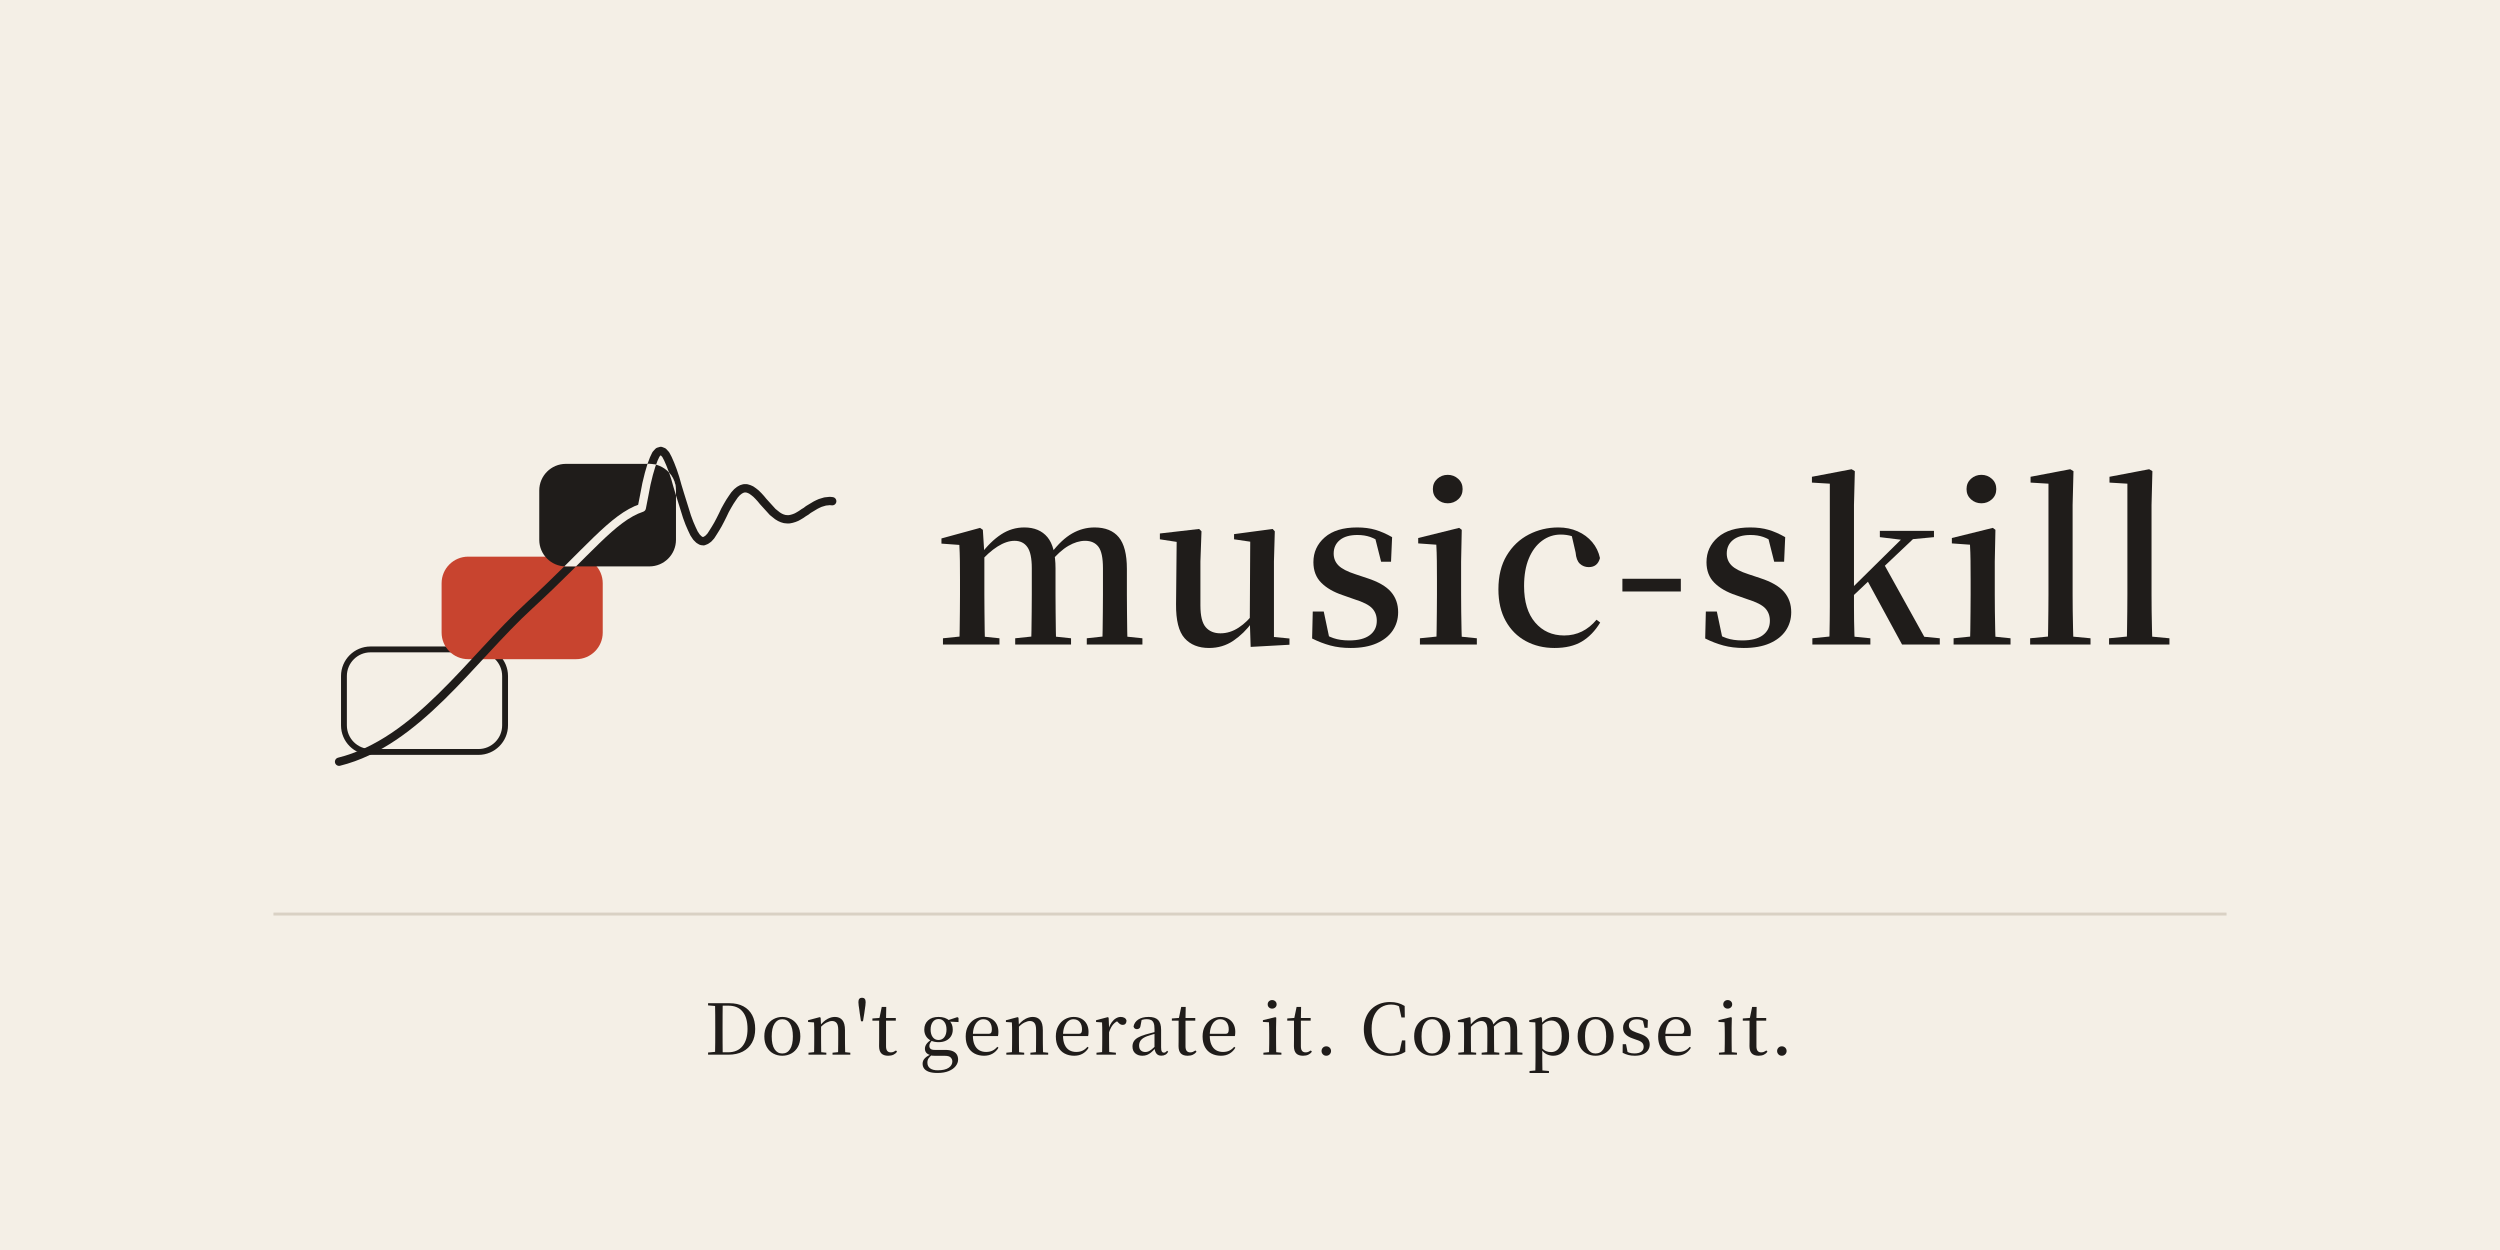
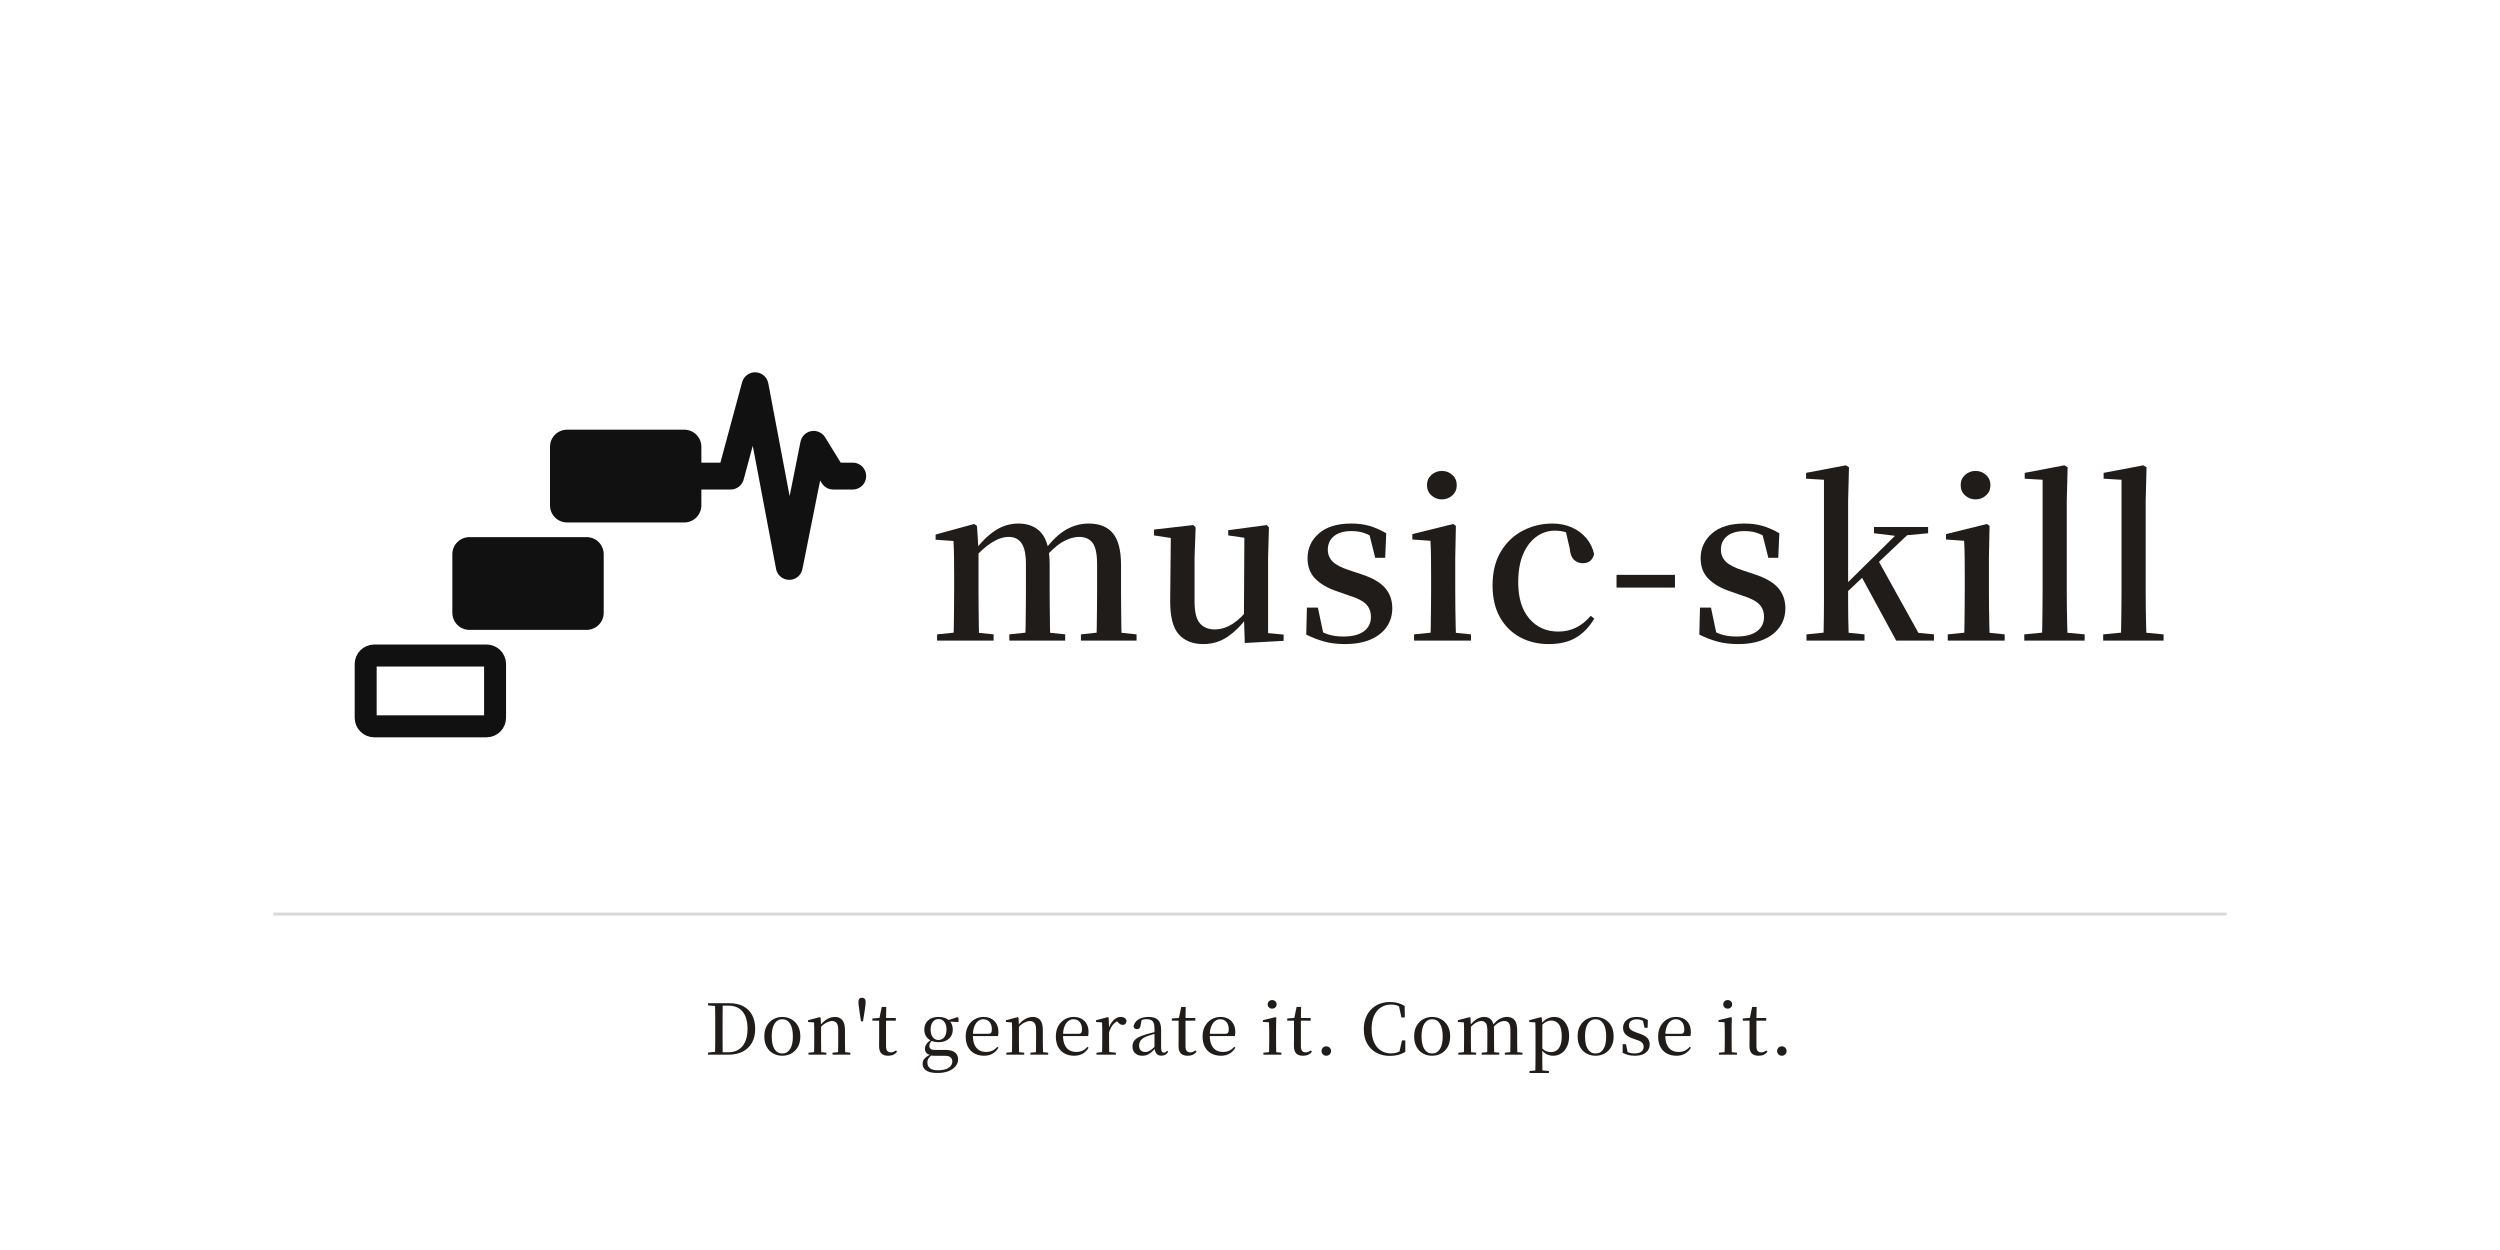
<svg xmlns="http://www.w3.org/2000/svg" width="1280" height="640" viewBox="0 0 1280 640">
-   <rect width="1280" height="640" fill="#f4efe6" />
-   <g transform="translate(163.6 150) scale(1.25)">
-     <g>
-       <defs>
-         <clipPath id="sCon">
-           <rect x="90" y="70" width="56" height="42" rx="10.9" />
-         </clipPath>
-         <clipPath id="sClight">
-           <rect x="10" y="146" width="66" height="42" rx="10.9" />
-           <rect x="50" y="108" width="66" height="42" rx="10.9" />
-         </clipPath>
-         <mask id="sCoff" maskUnits="userSpaceOnUse" x="0" y="0" width="220" height="220">
-           <rect width="220" height="220" fill="#fff" />
-           <rect x="90" y="70" width="56" height="42" rx="10.9" fill="#000" />
-         </mask>
-       </defs>
-       <rect x="10" y="146" width="66" height="42" rx="10.9" fill="#f4efe6" stroke="#1f1c1a" stroke-width="2.4" />
-       <rect x="50" y="108" width="66" height="42" rx="10.9" fill="#c8442f" />
-       <rect x="90" y="70" width="56" height="42" rx="10.9" fill="#1f1c1a" />
-       <path d="M8 192 C 40 184, 62 150, 86 128 S 120 92, 132 88 L 133.0 82.9 L 133.9 78.2 L 134.9 74.1 L 135.9 70.7 L 136.9 68.0 L 137.8 66.1 L 138.8 65.0 L 139.8 64.7 L 140.8 65.1 L 141.8 66.2 L 142.7 67.9 L 143.7 70.2 L 144.7 72.8 L 145.7 75.8 L 146.6 79.0 L 147.6 82.3 L 148.6 85.5 L 149.6 88.7 L 150.5 91.6 L 151.5 94.3 L 152.5 96.6 L 153.4 98.5 L 154.4 100.0 L 155.4 101.0 L 156.4 101.6 L 157.3 101.7 L 158.3 101.3 L 159.3 100.6 L 160.3 99.5 L 161.2 98.1 L 162.2 96.5 L 163.2 94.8 L 164.2 92.9 L 165.2 90.9 L 166.1 89.0 L 167.1 87.2 L 168.1 85.5 L 169.1 84.0 L 170.0 82.7 L 171.0 81.6 L 172.0 80.8 L 172.9 80.3 L 173.9 80.0 L 174.9 80.0 L 175.9 80.3 L 176.8 80.7 L 177.8 81.4 L 178.8 82.2 L 179.8 83.2 L 180.8 84.3 L 181.7 85.4 L 182.7 86.5 L 183.7 87.6 L 184.7 88.7 L 185.6 89.7 L 186.6 90.5 L 187.6 91.3 L 188.6 91.9 L 189.5 92.3 L 190.5 92.6 L 191.5 92.7 L 192.4 92.7 L 193.4 92.5 L 194.4 92.2 L 195.4 91.8 L 196.3 91.3 L 197.3 90.7 L 198.3 90.0 L 199.3 89.4 L 200.2 88.7 L 201.2 88.1 L 202.2 87.5 L 203.2 86.9 L 204.2 86.4 L 205.1 86.0 L 206.1 85.7 L 207.1 85.4 L 208.1 85.3 L 209.0 85.2 L 210.0 85.3" fill="none" stroke="#1f1c1a" stroke-width="3.4" stroke-linecap="round" stroke-linejoin="round" mask="url(#sCoff)" />
-       <path d="M8 192 C 40 184, 62 150, 86 128 S 120 92, 132 88 L 133.0 82.9 L 133.9 78.2 L 134.9 74.1 L 135.9 70.7 L 136.9 68.0 L 137.8 66.1 L 138.8 65.0 L 139.8 64.7 L 140.8 65.1 L 141.8 66.2 L 142.7 67.9 L 143.7 70.2 L 144.7 72.8 L 145.7 75.8 L 146.6 79.0 L 147.6 82.3 L 148.6 85.5 L 149.6 88.7 L 150.5 91.6 L 151.5 94.3 L 152.5 96.6 L 153.4 98.5 L 154.4 100.0 L 155.4 101.0 L 156.4 101.6 L 157.3 101.7 L 158.3 101.3 L 159.3 100.6 L 160.3 99.5 L 161.2 98.1 L 162.2 96.5 L 163.2 94.8 L 164.2 92.9 L 165.2 90.9 L 166.1 89.0 L 167.1 87.2 L 168.1 85.5 L 169.1 84.0 L 170.0 82.7 L 171.0 81.6 L 172.0 80.8 L 172.9 80.3 L 173.9 80.0 L 174.9 80.0 L 175.9 80.3 L 176.8 80.7 L 177.8 81.4 L 178.8 82.2 L 179.8 83.2 L 180.8 84.3 L 181.7 85.4 L 182.7 86.5 L 183.7 87.6 L 184.7 88.7 L 185.6 89.7 L 186.6 90.5 L 187.6 91.3 L 188.6 91.9 L 189.5 92.3 L 190.5 92.6 L 191.5 92.7 L 192.4 92.7 L 193.4 92.5 L 194.4 92.2 L 195.4 91.8 L 196.3 91.3 L 197.3 90.7 L 198.3 90.0 L 199.3 89.4 L 200.2 88.7 L 201.2 88.1 L 202.2 87.5 L 203.2 86.9 L 204.2 86.4 L 205.1 86.0 L 206.1 85.7 L 207.1 85.4 L 208.1 85.3 L 209.0 85.2 L 210.0 85.3" fill="none" stroke="#f4efe6" stroke-width="3.4" stroke-linecap="round" stroke-linejoin="round" clip-path="url(#sCon)" />
+   <rect width="1280" height="640" fill="#ffffff" />
+   <g transform="translate(166.6 150) scale(1.25)">
+     <g transform="translate(0 -6)">
+       <rect x="16.5" y="154.5" width="53" height="29" rx="3.5" fill="none" stroke="#111111" stroke-width="9" />
+       <rect x="52" y="106" width="62" height="38" rx="7" fill="#111111" />
+       <rect x="92" y="62" width="62" height="38" rx="7" fill="#111111" />
+       <path d="M150 81 L166 81 L176 44 L190 118 L200 68 L208 81 L216 81" fill="none" stroke="#111111" stroke-width="11" stroke-linecap="round" stroke-linejoin="round" />
    </g>
  </g>
-   <g transform="translate(478.6 330) scale(1.2)">
+   <g transform="translate(475.6 328) scale(1.2)">
    <g fill="#1f1c1a">
      <path d="M3.496 0.0V-2.668L13.34 -3.68H17.94L27.6 -2.668V0.0ZM10.488 0.0Q10.58 -2.3 10.626 -6.118Q10.672 -9.936 10.718 -14.076Q10.764 -18.216 10.764 -21.344V-27.784Q10.764 -32.384 10.718 -35.742Q10.672 -39.1 10.488 -42.504L2.852 -43.056V-45.264L19.32 -49.772L20.516 -48.944L21.16 -38.64V-38.364V-21.344Q21.16 -18.216 21.206 -14.076Q21.252 -9.936 21.298 -6.118Q21.344 -2.3 21.436 0.0ZM34.316 0.0V-2.668L43.884 -3.68H48.576L58.144 -2.668V0.0ZM41.124 0.0Q41.216 -2.3 41.262 -6.072Q41.308 -9.844 41.354 -13.984Q41.4 -18.124 41.4 -21.344V-32.568Q41.4 -38.916 39.514 -41.584Q37.628 -44.252 34.04 -44.252Q30.636 -44.252 26.772 -41.814Q22.908 -39.376 18.768 -34.592L18.124 -38.364H19.504Q23.736 -43.976 28.29 -46.966Q32.844 -49.956 38.18 -49.956Q44.62 -49.956 48.07 -45.816Q51.52 -41.676 51.52 -32.476V-21.344Q51.52 -18.124 51.566 -13.984Q51.612 -9.844 51.658 -6.072Q51.704 -2.3 51.796 0.0ZM64.86 0.0V-2.668L74.152 -3.68H78.936L88.596 -2.668V0.0ZM71.484 0.0Q71.576 -2.3 71.622 -6.072Q71.668 -9.844 71.714 -13.984Q71.76 -18.124 71.76 -21.344V-32.568Q71.76 -39.192 69.828 -41.722Q67.896 -44.252 64.124 -44.252Q60.72 -44.252 56.994 -42.09Q53.268 -39.928 49.128 -34.96L48.3 -39.1H49.772Q54.096 -44.804 58.604 -47.38Q63.112 -49.956 68.172 -49.956Q75.072 -49.956 78.522 -45.77Q81.972 -41.584 81.972 -32.292V-21.344Q81.972 -18.124 82.018 -13.984Q82.064 -9.844 82.11 -6.072Q82.156 -2.3 82.248 0.0Z" />
      <path d="M117.024 1.472Q110.308 1.472 106.582 -2.714Q102.856 -6.9 102.948 -17.204L103.224 -45.264L105.616 -43.424L96.048 -44.896V-47.38L112.792 -49.312L113.804 -48.3L113.344 -35.42V-16.652Q113.344 -10.028 115.598 -7.406Q117.852 -4.784 121.9 -4.784Q125.948 -4.784 129.674 -7.222Q133.4 -9.66 136.344 -13.708L139.012 -9.476H135.424Q131.928 -4.692 127.374 -1.61Q122.82 1.472 117.024 1.472ZM134.78 1.012 134.412 -10.212V-10.396L134.596 -43.884L127.696 -44.896V-47.104L144.164 -49.312L145.084 -48.3L144.716 -35.42V-3.22L151.34 -2.576V0.092Z" />
      <path d="M177.468 1.472Q172.684 1.472 168.774 0.414Q164.864 -0.644 161.0 -2.576L161.276 -14.076H165.968L168.544 -1.84L164.588 -2.208V-5.52Q167.348 -3.68 170.154 -2.714Q172.96 -1.748 176.824 -1.748Q182.62 -1.748 185.61 -4.002Q188.6 -6.256 188.6 -10.12Q188.6 -13.34 186.622 -15.456Q184.644 -17.572 179.032 -19.32L174.064 -21.068Q168.268 -23.0 164.91 -26.358Q161.552 -29.716 161.552 -35.144Q161.552 -41.492 166.382 -45.724Q171.212 -49.956 180.228 -49.956Q184.552 -49.956 188.002 -48.944Q191.452 -47.932 195.132 -45.816L194.672 -35.328H190.44L187.496 -47.012L190.9 -46.0V-43.148Q188.14 -45.08 185.748 -45.908Q183.356 -46.736 180.32 -46.736Q175.444 -46.736 172.822 -44.574Q170.2 -42.412 170.2 -38.824Q170.2 -35.788 172.27 -33.718Q174.34 -31.648 179.492 -29.992L184.46 -28.336Q191.544 -26.036 194.626 -22.494Q197.708 -18.952 197.708 -13.8Q197.708 -9.384 195.362 -5.934Q193.016 -2.484 188.508 -0.506Q184.0 1.472 177.468 1.472Z" />
      <path d="M207.0 0.0V-2.668L216.936 -3.68H221.444L231.288 -2.668V0.0ZM213.992 0.0Q214.084 -2.3 214.13 -6.118Q214.176 -9.936 214.222 -14.076Q214.268 -18.216 214.268 -21.344V-27.6Q214.268 -32.2 214.222 -35.742Q214.176 -39.284 213.992 -42.596L206.264 -43.148V-45.448L223.744 -49.772L224.848 -48.944L224.572 -35.42V-21.344Q224.572 -18.216 224.618 -14.076Q224.664 -9.936 224.756 -6.118Q224.848 -2.3 224.94 0.0ZM218.868 -60.26Q216.292 -60.26 214.406 -61.962Q212.52 -63.664 212.52 -66.332Q212.52 -69.0 214.406 -70.702Q216.292 -72.404 218.868 -72.404Q221.444 -72.404 223.33 -70.702Q225.216 -69.0 225.216 -66.332Q225.216 -63.664 223.33 -61.962Q221.444 -60.26 218.868 -60.26Z" />
      <path d="M264.408 1.472Q257.6 1.472 252.172 -1.472Q246.744 -4.416 243.616 -10.028Q240.488 -15.64 240.488 -23.552Q240.488 -32.108 244.03 -37.996Q247.572 -43.884 253.414 -46.92Q259.256 -49.956 266.064 -49.956Q270.572 -49.956 274.298 -48.3Q278.024 -46.644 280.508 -43.7Q282.992 -40.756 283.82 -36.892Q282.808 -33.028 279.036 -33.028Q276.828 -33.028 275.264 -34.454Q273.7 -35.88 273.424 -39.284L271.492 -47.656L277.012 -43.792Q274.344 -45.448 271.998 -46.184Q269.652 -46.92 267.076 -46.92Q262.66 -46.92 259.072 -44.252Q255.484 -41.584 253.46 -36.708Q251.436 -31.832 251.436 -24.932Q251.436 -14.904 256.174 -9.384Q260.912 -3.864 268.548 -3.864Q272.688 -3.864 276.138 -5.566Q279.588 -7.268 282.348 -10.58L283.912 -9.384Q280.692 -4.048 276.092 -1.288Q271.492 1.472 264.408 1.472Z" />
      <path d="M293.388 -22.632V-28.06H318.32V-22.632Z" />
      <path d="M345.184 1.472Q340.4 1.472 336.49 0.414Q332.58 -0.644 328.716 -2.576L328.992 -14.076H333.684L336.26 -1.84L332.304 -2.208V-5.52Q335.064 -3.68 337.87 -2.714Q340.676 -1.748 344.54 -1.748Q350.336 -1.748 353.326 -4.002Q356.316 -6.256 356.316 -10.12Q356.316 -13.34 354.338 -15.456Q352.36 -17.572 346.748 -19.32L341.78 -21.068Q335.984 -23.0 332.626 -26.358Q329.268 -29.716 329.268 -35.144Q329.268 -41.492 334.098 -45.724Q338.928 -49.956 347.944 -49.956Q352.268 -49.956 355.718 -48.944Q359.168 -47.932 362.848 -45.816L362.388 -35.328H358.156L355.212 -47.012L358.616 -46.0V-43.148Q355.856 -45.08 353.464 -45.908Q351.072 -46.736 348.036 -46.736Q343.16 -46.736 340.538 -44.574Q337.916 -42.412 337.916 -38.824Q337.916 -35.788 339.986 -33.718Q342.056 -31.648 347.208 -29.992L352.176 -28.336Q359.26 -26.036 362.342 -22.494Q365.424 -18.952 365.424 -13.8Q365.424 -9.384 363.078 -5.934Q360.732 -2.484 356.224 -0.506Q351.716 1.472 345.184 1.472Z" />
      <path d="M374.44 0.0V-2.668L384.376 -3.68H388.976L399.188 -2.668V0.0ZM381.616 0.0Q381.708 -1.748 381.754 -4.37Q381.8 -6.992 381.846 -10.074Q381.892 -13.156 381.892 -16.1Q381.892 -19.044 381.892 -21.344V-68.632L374.256 -69.092V-71.576L391.184 -74.796L392.564 -73.968L392.196 -59.524V-21.804Q392.196 -19.32 392.196 -16.284Q392.196 -13.248 392.242 -10.12Q392.288 -6.992 392.38 -4.37Q392.472 -1.748 392.564 0.0ZM386.952 -16.192V-20.24H387.412L401.672 -34.316L416.024 -48.484H421.084ZM412.712 0.0 397.716 -27.6 404.984 -34.316 422.188 -3.312 428.812 -2.668V0.0ZM403.236 -45.816V-48.484H426.328V-45.816L415.656 -44.804L413.816 -44.528Z" />
      <path d="M434.7 0.0V-2.668L444.636 -3.68H449.144L458.988 -2.668V0.0ZM441.692 0.0Q441.784 -2.3 441.83 -6.118Q441.876 -9.936 441.922 -14.076Q441.968 -18.216 441.968 -21.344V-27.6Q441.968 -32.2 441.922 -35.742Q441.876 -39.284 441.692 -42.596L433.964 -43.148V-45.448L451.444 -49.772L452.548 -48.944L452.272 -35.42V-21.344Q452.272 -18.216 452.318 -14.076Q452.364 -9.936 452.456 -6.118Q452.548 -2.3 452.64 0.0ZM446.568 -60.26Q443.992 -60.26 442.106 -61.962Q440.22 -63.664 440.22 -66.332Q440.22 -69.0 442.106 -70.702Q443.992 -72.404 446.568 -72.404Q449.144 -72.404 451.03 -70.702Q452.916 -69.0 452.916 -66.332Q452.916 -63.664 451.03 -61.962Q449.144 -60.26 446.568 -60.26Z" />
      <path d="M467.36 0.0V-2.668L477.848 -3.68H482.356L493.12 -2.668V0.0ZM474.904 0.0Q474.996 -3.128 475.042 -6.762Q475.088 -10.396 475.134 -14.214Q475.18 -18.032 475.18 -21.344V-68.632L467.544 -69.092V-71.576L484.472 -74.796L485.852 -73.968L485.484 -59.524V-21.344Q485.484 -18.032 485.53 -14.214Q485.576 -10.396 485.668 -6.762Q485.76 -3.128 485.852 0.0Z" />
      <path d="M501.032 0.0V-2.668L511.52 -3.68H516.028L526.792 -2.668V0.0ZM508.576 0.0Q508.668 -3.128 508.714 -6.762Q508.76 -10.396 508.806 -14.214Q508.852 -18.032 508.852 -21.344V-68.632L501.216 -69.092V-71.576L518.144 -74.796L519.524 -73.968L519.156 -59.524V-21.344Q519.156 -18.032 519.202 -14.214Q519.248 -10.396 519.34 -6.762Q519.432 -3.128 519.524 0.0Z" />
    </g>
  </g>
-   <line x1="140" y1="468" x2="1140" y2="468" stroke="#d9d1c4" stroke-width="1.5" />
+   <line x1="140" y1="468" x2="1140" y2="468" stroke="#d9d9d9" stroke-width="1.5" />
  <g transform="translate(360.7 540)">
    <g fill="#1f1c1a">
      <path d="M1.836 0.0V-1.116L6.948 -1.584H7.38V0.0ZM5.4 0.0Q5.472 -3.024 5.49 -6.156Q5.508 -9.288 5.508 -12.888V-13.932Q5.508 -17.136 5.49 -20.214Q5.472 -23.292 5.4 -26.352H9.324Q9.288 -23.328 9.27 -20.232Q9.252 -17.136 9.252 -13.932V-12.888Q9.252 -9.324 9.27 -6.192Q9.288 -3.06 9.324 0.0ZM7.38 0.0V-1.224H11.988Q16.92 -1.224 19.476 -4.41Q22.032 -7.596 22.032 -13.176Q22.032 -19.008 19.512 -22.05Q16.992 -25.092 12.312 -25.092H7.38V-26.352H12.78Q16.92 -26.352 19.872 -24.786Q22.824 -23.22 24.39 -20.286Q25.956 -17.352 25.956 -13.176Q25.956 -9.108 24.318 -6.156Q22.68 -3.204 19.602 -1.602Q16.524 0.0 12.24 0.0ZM1.836 -25.236V-26.352H7.38V-24.804H6.948Z" />
      <path d="M39.816 0.54Q37.296 0.54 35.208 -0.594Q33.12 -1.728 31.878 -3.96Q30.636 -6.192 30.636 -9.396Q30.636 -12.636 31.932 -14.85Q33.228 -17.064 35.334 -18.198Q37.44 -19.332 39.816 -19.332Q42.264 -19.332 44.37 -18.198Q46.476 -17.064 47.772 -14.85Q49.068 -12.636 49.068 -9.396Q49.068 -6.192 47.79 -3.96Q46.512 -1.728 44.424 -0.594Q42.336 0.54 39.816 0.54ZM39.816 -0.612Q42.372 -0.612 43.812 -2.844Q45.252 -5.076 45.252 -9.36Q45.252 -13.644 43.812 -15.894Q42.372 -18.144 39.816 -18.144Q37.296 -18.144 35.856 -15.894Q34.416 -13.644 34.416 -9.36Q34.416 -5.076 35.856 -2.844Q37.296 -0.612 39.816 -0.612Z" />
      <path d="M53.244 0.0V-1.008L57.132 -1.404H58.608L62.388 -1.008V0.0ZM56.088 0.0Q56.124 -0.9 56.142 -2.376Q56.16 -3.852 56.178 -5.472Q56.196 -7.092 56.196 -8.28V-10.62Q56.196 -12.456 56.178 -13.842Q56.16 -15.228 56.088 -16.524L53.028 -16.74V-17.64L59.004 -19.224L59.472 -18.936L59.688 -14.76V-14.724V-8.28Q59.688 -7.092 59.706 -5.472Q59.724 -3.852 59.742 -2.376Q59.76 -0.9 59.796 0.0ZM65.556 0.0V-1.008L69.372 -1.404H70.884L74.664 -1.008V0.0ZM68.364 0.0Q68.4 -0.9 68.418 -2.358Q68.436 -3.816 68.454 -5.436Q68.472 -7.056 68.472 -8.28V-12.672Q68.472 -15.192 67.644 -16.218Q66.816 -17.244 65.304 -17.244Q64.116 -17.244 62.46 -16.434Q60.804 -15.624 58.932 -13.536L58.68 -14.832H59.076Q61.056 -17.28 62.964 -18.306Q64.872 -19.332 66.78 -19.332Q69.192 -19.332 70.56 -17.73Q71.928 -16.128 71.928 -12.528V-8.28Q71.928 -7.056 71.946 -5.436Q71.964 -3.816 72.0 -2.358Q72.036 -0.9 72.072 0.0Z" />
      <path d="M80.64 -29.16Q81.54 -29.16 82.026 -28.62Q82.512 -28.08 82.512 -26.928Q82.512 -26.208 82.386 -25.218Q82.26 -24.228 82.098 -23.184Q81.936 -22.14 81.828 -21.24L81.144 -17.1H80.136L79.488 -21.24Q79.416 -22.14 79.236 -23.184Q79.056 -24.228 78.93 -25.236Q78.804 -26.244 78.804 -26.928Q78.804 -28.08 79.29 -28.62Q79.776 -29.16 80.64 -29.16Z" />
      <path d="M91.188 -17.424V-18.792H97.956V-17.424ZM94.032 0.54Q91.692 0.54 90.54 -0.666Q89.388 -1.872 89.388 -4.392Q89.388 -5.292 89.406 -6.012Q89.424 -6.732 89.424 -7.74V-17.424H85.968V-18.54L90.18 -18.864L89.496 -18.36L90.756 -24.444H93.06L92.952 -18.216V-17.82V-4.284Q92.952 -2.664 93.582 -1.926Q94.212 -1.188 95.364 -1.188Q96.156 -1.188 96.75 -1.44Q97.344 -1.692 98.064 -2.16L98.604 -1.512Q97.848 -0.504 96.732 0.018Q95.616 0.54 94.032 0.54Z" />
      <path d="M119.304 9.36Q116.496 9.36 114.822 8.73Q113.148 8.1 112.41 7.038Q111.672 5.976 111.672 4.608Q111.672 2.988 112.878 1.764Q114.084 0.54 116.46 -0.36L116.64 -0.072Q115.344 0.972 114.732 1.854Q114.12 2.736 114.12 4.032Q114.12 5.976 115.506 6.984Q116.892 7.992 119.412 7.992Q123.12 7.992 125.01 6.714Q126.9 5.436 126.9 3.456Q126.9 2.34 126.072 1.458Q125.244 0.576 123.048 0.576H118.728Q117.72 0.576 117.018 0.54Q116.316 0.504 115.704 0.288V0.216Q112.86 -0.54 112.86 -3.06Q112.86 -4.248 113.58 -5.346Q114.3 -6.444 116.028 -7.704V-8.028L116.82 -7.632Q115.956 -6.696 115.542 -6.012Q115.128 -5.328 115.128 -4.464Q115.128 -3.528 115.758 -2.988Q116.388 -2.448 117.864 -2.448H123.156Q125.496 -2.448 126.972 -1.854Q128.448 -1.26 129.15 -0.144Q129.852 0.972 129.852 2.484Q129.852 4.212 128.646 5.796Q127.44 7.38 125.082 8.37Q122.724 9.36 119.304 9.36ZM119.844 -6.408Q117.54 -6.408 115.902 -7.236Q114.264 -8.064 113.4 -9.504Q112.536 -10.944 112.536 -12.852Q112.536 -15.768 114.462 -17.55Q116.388 -19.332 119.844 -19.332Q121.644 -19.332 123.03 -18.846Q124.416 -18.36 125.316 -17.424L125.424 -17.316Q127.116 -15.696 127.116 -12.852Q127.116 -10.944 126.252 -9.504Q125.388 -8.064 123.75 -7.236Q122.112 -6.408 119.844 -6.408ZM119.808 -7.524Q121.716 -7.524 122.814 -8.982Q123.912 -10.44 123.912 -12.888Q123.912 -15.336 122.796 -16.794Q121.68 -18.252 119.88 -18.252Q117.972 -18.252 116.874 -16.776Q115.776 -15.3 115.776 -12.852Q115.776 -10.44 116.856 -8.982Q117.936 -7.524 119.808 -7.524ZM124.2 -16.992V-17.568H124.416L129.456 -19.224L130.068 -18.828V-16.704Z" />
      <path d="M143.136 0.54Q140.4 0.54 138.276 -0.576Q136.152 -1.692 134.946 -3.906Q133.74 -6.12 133.74 -9.36Q133.74 -12.456 135.0 -14.688Q136.26 -16.92 138.348 -18.126Q140.436 -19.332 142.848 -19.332Q145.296 -19.332 147.006 -18.324Q148.716 -17.316 149.598 -15.606Q150.48 -13.896 150.48 -11.7Q150.48 -10.404 150.264 -9.54H135.324V-10.692H145.404Q146.412 -10.692 146.772 -11.232Q147.132 -11.772 147.132 -12.96Q147.132 -15.3 145.98 -16.722Q144.828 -18.144 142.74 -18.144Q141.264 -18.144 140.058 -17.19Q138.852 -16.236 138.132 -14.382Q137.412 -12.528 137.412 -9.828Q137.412 -6.912 138.294 -5.022Q139.176 -3.132 140.688 -2.268Q142.2 -1.404 144.18 -1.404Q146.088 -1.404 147.474 -2.088Q148.86 -2.772 149.904 -4.032L150.516 -3.564Q149.364 -1.62 147.51 -0.54Q145.656 0.54 143.136 0.54Z" />
      <path d="M154.548 0.0V-1.008L158.436 -1.404H159.912L163.692 -1.008V0.0ZM157.392 0.0Q157.428 -0.9 157.446 -2.376Q157.464 -3.852 157.482 -5.472Q157.5 -7.092 157.5 -8.28V-10.62Q157.5 -12.456 157.482 -13.842Q157.464 -15.228 157.392 -16.524L154.332 -16.74V-17.64L160.308 -19.224L160.776 -18.936L160.992 -14.76V-14.724V-8.28Q160.992 -7.092 161.01 -5.472Q161.028 -3.852 161.046 -2.376Q161.064 -0.9 161.1 0.0ZM166.86 0.0V-1.008L170.676 -1.404H172.188L175.968 -1.008V0.0ZM169.668 0.0Q169.704 -0.9 169.722 -2.358Q169.74 -3.816 169.758 -5.436Q169.776 -7.056 169.776 -8.28V-12.672Q169.776 -15.192 168.948 -16.218Q168.12 -17.244 166.608 -17.244Q165.42 -17.244 163.764 -16.434Q162.108 -15.624 160.236 -13.536L159.984 -14.832H160.38Q162.36 -17.28 164.268 -18.306Q166.176 -19.332 168.084 -19.332Q170.496 -19.332 171.864 -17.73Q173.232 -16.128 173.232 -12.528V-8.28Q173.232 -7.056 173.25 -5.436Q173.268 -3.816 173.304 -2.358Q173.34 -0.9 173.376 0.0Z" />
      <path d="M189.288 0.54Q186.552 0.54 184.428 -0.576Q182.304 -1.692 181.098 -3.906Q179.892 -6.12 179.892 -9.36Q179.892 -12.456 181.152 -14.688Q182.412 -16.92 184.5 -18.126Q186.588 -19.332 189.0 -19.332Q191.448 -19.332 193.158 -18.324Q194.868 -17.316 195.75 -15.606Q196.632 -13.896 196.632 -11.7Q196.632 -10.404 196.416 -9.54H181.476V-10.692H191.556Q192.564 -10.692 192.924 -11.232Q193.284 -11.772 193.284 -12.96Q193.284 -15.3 192.132 -16.722Q190.98 -18.144 188.892 -18.144Q187.416 -18.144 186.21 -17.19Q185.004 -16.236 184.284 -14.382Q183.564 -12.528 183.564 -9.828Q183.564 -6.912 184.446 -5.022Q185.328 -3.132 186.84 -2.268Q188.352 -1.404 190.332 -1.404Q192.24 -1.404 193.626 -2.088Q195.012 -2.772 196.056 -4.032L196.668 -3.564Q195.516 -1.62 193.662 -0.54Q191.808 0.54 189.288 0.54Z" />
      <path d="M200.7 0.0V-1.008L204.624 -1.44H206.604L210.636 -1.008V0.0ZM203.544 0.0Q203.58 -0.9 203.598 -2.376Q203.616 -3.852 203.634 -5.472Q203.652 -7.092 203.652 -8.28V-10.62Q203.652 -12.492 203.634 -13.86Q203.616 -15.228 203.544 -16.524L200.484 -16.74V-17.64L206.46 -19.224L206.928 -18.936L207.144 -13.86V-13.824V-8.28Q207.144 -7.092 207.162 -5.472Q207.18 -3.852 207.198 -2.376Q207.216 -0.9 207.252 0.0ZM207.144 -11.484 206.244 -13.464H206.964Q207.54 -15.264 208.494 -16.578Q209.448 -17.892 210.654 -18.612Q211.86 -19.332 213.12 -19.332Q214.2 -19.332 215.01 -18.882Q215.82 -18.432 216.072 -17.46Q216.072 -16.488 215.586 -15.876Q215.1 -15.264 214.056 -15.264Q213.336 -15.264 212.76 -15.66Q212.184 -16.056 211.536 -16.776L210.708 -17.604L212.256 -17.532Q210.492 -16.92 209.25 -15.498Q208.008 -14.076 207.144 -11.484Z" />
      <path d="M224.172 0.54Q222.012 0.54 220.572 -0.684Q219.132 -1.908 219.132 -4.176Q219.132 -5.616 219.762 -6.732Q220.392 -7.848 221.868 -8.73Q223.344 -9.612 225.828 -10.332Q227.304 -10.764 228.996 -11.196Q230.688 -11.628 232.128 -11.988V-11.088Q230.688 -10.728 229.23 -10.314Q227.772 -9.9 226.62 -9.468Q224.424 -8.64 223.47 -7.47Q222.516 -6.3 222.516 -4.68Q222.516 -3.024 223.398 -2.196Q224.28 -1.368 225.72 -1.368Q226.476 -1.368 227.232 -1.656Q227.988 -1.944 228.96 -2.718Q229.932 -3.492 231.264 -4.86L231.624 -3.096H230.652Q229.572 -1.908 228.6 -1.098Q227.628 -0.288 226.584 0.126Q225.54 0.54 224.172 0.54ZM233.892 0.504Q232.236 0.504 231.39 -0.576Q230.544 -1.656 230.4 -3.528V-3.636V-13.14Q230.4 -15.156 229.968 -16.236Q229.536 -17.316 228.654 -17.748Q227.772 -18.18 226.368 -18.18Q225.36 -18.18 224.334 -17.91Q223.308 -17.64 222.084 -16.992L223.848 -17.964L223.308 -15.12Q223.2 -14.004 222.678 -13.536Q222.156 -13.068 221.436 -13.068Q219.996 -13.068 219.672 -14.472Q220.14 -16.74 222.138 -18.036Q224.136 -19.332 227.412 -19.332Q230.688 -19.332 232.236 -17.784Q233.784 -16.236 233.784 -12.78V-3.744Q233.784 -2.196 234.162 -1.62Q234.54 -1.044 235.224 -1.044Q235.656 -1.044 236.016 -1.26Q236.376 -1.476 236.844 -2.016L237.42 -1.512Q236.844 -0.468 235.962 0.018Q235.08 0.504 233.892 0.504Z" />
      <path d="M244.512 -17.424V-18.792H251.28V-17.424ZM247.356 0.54Q245.016 0.54 243.864 -0.666Q242.712 -1.872 242.712 -4.392Q242.712 -5.292 242.73 -6.012Q242.748 -6.732 242.748 -7.74V-17.424H239.292V-18.54L243.504 -18.864L242.82 -18.36L244.08 -24.444H246.384L246.276 -18.216V-17.82V-4.284Q246.276 -2.664 246.906 -1.926Q247.536 -1.188 248.688 -1.188Q249.48 -1.188 250.074 -1.44Q250.668 -1.692 251.388 -2.16L251.928 -1.512Q251.172 -0.504 250.056 0.018Q248.94 0.54 247.356 0.54Z" />
      <path d="M264.42 0.54Q261.684 0.54 259.56 -0.576Q257.436 -1.692 256.23 -3.906Q255.024 -6.12 255.024 -9.36Q255.024 -12.456 256.284 -14.688Q257.544 -16.92 259.632 -18.126Q261.72 -19.332 264.132 -19.332Q266.58 -19.332 268.29 -18.324Q270.0 -17.316 270.882 -15.606Q271.764 -13.896 271.764 -11.7Q271.764 -10.404 271.548 -9.54H256.608V-10.692H266.688Q267.696 -10.692 268.056 -11.232Q268.416 -11.772 268.416 -12.96Q268.416 -15.3 267.264 -16.722Q266.112 -18.144 264.024 -18.144Q262.548 -18.144 261.342 -17.19Q260.136 -16.236 259.416 -14.382Q258.696 -12.528 258.696 -9.828Q258.696 -6.912 259.578 -5.022Q260.46 -3.132 261.972 -2.268Q263.484 -1.404 265.464 -1.404Q267.372 -1.404 268.758 -2.088Q270.144 -2.772 271.188 -4.032L271.8 -3.564Q270.648 -1.62 268.794 -0.54Q266.94 0.54 264.42 0.54Z" />
      <path d="M286.164 0.0V-1.008L290.088 -1.404H291.528L295.38 -1.008V0.0ZM289.008 0.0Q289.044 -0.9 289.08 -2.376Q289.116 -3.852 289.134 -5.472Q289.152 -7.092 289.152 -8.28V-10.584Q289.152 -12.42 289.116 -13.842Q289.08 -15.264 289.008 -16.596L285.912 -16.776V-17.676L292.284 -19.224L292.752 -18.936L292.644 -13.752V-8.28Q292.644 -7.092 292.662 -5.472Q292.68 -3.852 292.698 -2.376Q292.716 -0.9 292.752 0.0ZM290.628 -23.58Q289.692 -23.58 289.026 -24.192Q288.36 -24.804 288.36 -25.776Q288.36 -26.748 289.026 -27.36Q289.692 -27.972 290.628 -27.972Q291.564 -27.972 292.248 -27.36Q292.932 -26.748 292.932 -25.776Q292.932 -24.804 292.248 -24.192Q291.564 -23.58 290.628 -23.58Z" />
      <path d="M303.588 -17.424V-18.792H310.356V-17.424ZM306.432 0.54Q304.092 0.54 302.94 -0.666Q301.788 -1.872 301.788 -4.392Q301.788 -5.292 301.806 -6.012Q301.824 -6.732 301.824 -7.74V-17.424H298.368V-18.54L302.58 -18.864L301.896 -18.36L303.156 -24.444H305.46L305.352 -18.216V-17.82V-4.284Q305.352 -2.664 305.982 -1.926Q306.612 -1.188 307.764 -1.188Q308.556 -1.188 309.15 -1.44Q309.744 -1.692 310.464 -2.16L311.004 -1.512Q310.248 -0.504 309.132 0.018Q308.016 0.54 306.432 0.54Z" />
      <path d="M318.348 0.54Q317.304 0.54 316.62 -0.18Q315.936 -0.9 315.936 -1.872Q315.936 -2.88 316.62 -3.582Q317.304 -4.284 318.348 -4.284Q319.392 -4.284 320.094 -3.582Q320.796 -2.88 320.796 -1.872Q320.796 -0.9 320.094 -0.18Q319.392 0.54 318.348 0.54Z" />
      <path d="M350.964 0.612Q348.012 0.612 345.582 -0.306Q343.152 -1.224 341.334 -2.988Q339.516 -4.752 338.544 -7.29Q337.572 -9.828 337.572 -13.068Q337.572 -16.308 338.58 -18.882Q339.588 -21.456 341.406 -23.274Q343.224 -25.092 345.672 -26.028Q348.12 -26.964 350.964 -26.964Q353.232 -26.964 354.996 -26.478Q356.76 -25.992 358.488 -24.948L358.56 -19.044H356.832L355.428 -25.56L357.48 -24.876V-23.616Q356.004 -24.732 354.618 -25.2Q353.232 -25.668 351.54 -25.668Q348.66 -25.668 346.392 -24.246Q344.124 -22.824 342.846 -20.034Q341.568 -17.244 341.568 -13.14Q341.568 -9.072 342.846 -6.282Q344.124 -3.492 346.356 -2.07Q348.588 -0.648 351.432 -0.648Q353.124 -0.648 354.636 -1.134Q356.148 -1.62 357.66 -2.736V-1.512L355.68 -0.9L357.12 -7.308H358.812V-1.44Q357.012 -0.36 355.122 0.126Q353.232 0.612 350.964 0.612Z" />
      <path d="M372.528 0.54Q370.008 0.54 367.92 -0.594Q365.832 -1.728 364.59 -3.96Q363.348 -6.192 363.348 -9.396Q363.348 -12.636 364.644 -14.85Q365.94 -17.064 368.046 -18.198Q370.152 -19.332 372.528 -19.332Q374.976 -19.332 377.082 -18.198Q379.188 -17.064 380.484 -14.85Q381.78 -12.636 381.78 -9.396Q381.78 -6.192 380.502 -3.96Q379.224 -1.728 377.136 -0.594Q375.048 0.54 372.528 0.54ZM372.528 -0.612Q375.084 -0.612 376.524 -2.844Q377.964 -5.076 377.964 -9.36Q377.964 -13.644 376.524 -15.894Q375.084 -18.144 372.528 -18.144Q370.008 -18.144 368.568 -15.894Q367.128 -13.644 367.128 -9.36Q367.128 -5.076 368.568 -2.844Q370.008 -0.612 372.528 -0.612Z" />
      <path d="M385.956 0.0V-1.008L389.844 -1.404H391.32L395.1 -1.008V0.0ZM388.8 0.0Q388.836 -0.9 388.854 -2.376Q388.872 -3.852 388.89 -5.472Q388.908 -7.092 388.908 -8.28V-10.656Q388.908 -12.492 388.89 -13.86Q388.872 -15.228 388.8 -16.56L385.74 -16.74V-17.64L391.716 -19.224L392.184 -18.936L392.4 -14.868V-14.76V-8.28Q392.4 -7.092 392.418 -5.472Q392.436 -3.852 392.454 -2.376Q392.472 -0.9 392.508 0.0ZM397.908 0.0V-1.008L401.688 -1.404H403.236L406.944 -1.008V0.0ZM400.716 0.0Q400.752 -0.9 400.77 -2.358Q400.788 -3.816 400.806 -5.436Q400.824 -7.056 400.824 -8.28V-12.528Q400.824 -15.12 400.014 -16.182Q399.204 -17.244 397.8 -17.244Q396.468 -17.244 394.92 -16.344Q393.372 -15.444 391.644 -13.428L391.356 -14.832H391.824Q393.516 -17.028 395.334 -18.18Q397.152 -19.332 399.168 -19.332Q401.58 -19.332 402.912 -17.73Q404.244 -16.128 404.244 -12.528V-8.28Q404.244 -7.056 404.262 -5.436Q404.28 -3.816 404.298 -2.358Q404.316 -0.9 404.352 0.0ZM409.752 0.0V-1.008L413.496 -1.404H415.044L418.788 -1.008V0.0ZM412.524 0.0Q412.56 -0.9 412.578 -2.358Q412.596 -3.816 412.614 -5.436Q412.632 -7.056 412.632 -8.28V-12.528Q412.632 -15.192 411.822 -16.218Q411.012 -17.244 409.5 -17.244Q408.168 -17.244 406.674 -16.434Q405.18 -15.624 403.452 -13.608L403.092 -15.084H403.596Q405.288 -17.28 407.088 -18.306Q408.888 -19.332 410.832 -19.332Q413.424 -19.332 414.756 -17.73Q416.088 -16.128 416.088 -12.492V-8.28Q416.088 -7.056 416.106 -5.436Q416.124 -3.816 416.142 -2.358Q416.16 -0.9 416.196 0.0Z" />
      <path d="M422.424 9.36V8.352L426.42 7.992H428.22L432.36 8.352V9.36ZM425.376 9.36Q425.412 8.028 425.43 6.552Q425.448 5.076 425.466 3.582Q425.484 2.088 425.484 0.828V-10.548Q425.484 -12.384 425.466 -13.806Q425.448 -15.228 425.376 -16.524L422.28 -16.74V-17.64L428.22 -19.224L428.688 -18.936L428.94 -15.948L428.976 -15.732V-2.808L428.94 -2.412V0.828Q428.94 2.052 428.958 3.546Q428.976 5.04 428.994 6.534Q429.012 8.028 429.048 9.36ZM434.52 0.54Q432.864 0.54 431.262 -0.198Q429.66 -0.936 428.328 -2.844H427.86L428.4 -3.708Q429.66 -2.34 430.83 -1.836Q432.0 -1.332 433.44 -1.332Q434.952 -1.332 436.194 -2.124Q437.436 -2.916 438.174 -4.716Q438.912 -6.516 438.912 -9.468Q438.912 -13.644 437.454 -15.57Q435.996 -17.496 433.584 -17.496Q432.324 -17.496 431.046 -16.902Q429.768 -16.308 428.256 -14.58L427.824 -15.444H428.184Q429.588 -17.496 431.388 -18.414Q433.188 -19.332 435.06 -19.332Q437.292 -19.332 438.984 -18.144Q440.676 -16.956 441.684 -14.778Q442.692 -12.6 442.692 -9.54Q442.692 -6.444 441.612 -4.176Q440.532 -1.908 438.696 -0.684Q436.86 0.54 434.52 0.54Z" />
      <path d="M456.228 0.54Q453.708 0.54 451.62 -0.594Q449.532 -1.728 448.29 -3.96Q447.048 -6.192 447.048 -9.396Q447.048 -12.636 448.344 -14.85Q449.64 -17.064 451.746 -18.198Q453.852 -19.332 456.228 -19.332Q458.676 -19.332 460.782 -18.198Q462.888 -17.064 464.184 -14.85Q465.48 -12.636 465.48 -9.396Q465.48 -6.192 464.202 -3.96Q462.924 -1.728 460.836 -0.594Q458.748 0.54 456.228 0.54ZM456.228 -0.612Q458.784 -0.612 460.224 -2.844Q461.664 -5.076 461.664 -9.36Q461.664 -13.644 460.224 -15.894Q458.784 -18.144 456.228 -18.144Q453.708 -18.144 452.268 -15.894Q450.828 -13.644 450.828 -9.36Q450.828 -5.076 452.268 -2.844Q453.708 -0.612 456.228 -0.612Z" />
      <path d="M476.316 0.54Q474.48 0.54 473.022 0.162Q471.564 -0.216 470.088 -0.972L470.124 -5.364H471.816L472.752 -0.684L471.312 -0.792V-2.088Q472.392 -1.404 473.49 -1.026Q474.588 -0.648 476.136 -0.648Q478.476 -0.648 479.664 -1.566Q480.852 -2.484 480.852 -4.032Q480.852 -5.328 480.06 -6.156Q479.268 -6.984 477.036 -7.668L475.128 -8.352Q472.932 -9.108 471.618 -10.386Q470.304 -11.664 470.304 -13.752Q470.304 -16.128 472.122 -17.73Q473.94 -19.332 477.324 -19.332Q479.016 -19.332 480.312 -18.936Q481.608 -18.54 483.012 -17.712L482.868 -13.752H481.32L480.312 -18.108L481.536 -17.82V-16.668Q480.456 -17.46 479.484 -17.784Q478.512 -18.108 477.36 -18.108Q475.38 -18.108 474.336 -17.226Q473.292 -16.344 473.292 -14.94Q473.292 -13.716 474.138 -12.906Q474.984 -12.096 476.964 -11.412L478.836 -10.764Q481.608 -9.828 482.778 -8.496Q483.948 -7.164 483.948 -5.22Q483.948 -3.564 483.066 -2.25Q482.184 -0.936 480.492 -0.198Q478.8 0.54 476.316 0.54Z" />
      <path d="M497.664 0.54Q494.928 0.54 492.804 -0.576Q490.68 -1.692 489.474 -3.906Q488.268 -6.12 488.268 -9.36Q488.268 -12.456 489.528 -14.688Q490.788 -16.92 492.876 -18.126Q494.964 -19.332 497.376 -19.332Q499.824 -19.332 501.534 -18.324Q503.244 -17.316 504.126 -15.606Q505.008 -13.896 505.008 -11.7Q505.008 -10.404 504.792 -9.54H489.852V-10.692H499.932Q500.94 -10.692 501.3 -11.232Q501.66 -11.772 501.66 -12.96Q501.66 -15.3 500.508 -16.722Q499.356 -18.144 497.268 -18.144Q495.792 -18.144 494.586 -17.19Q493.38 -16.236 492.66 -14.382Q491.94 -12.528 491.94 -9.828Q491.94 -6.912 492.822 -5.022Q493.704 -3.132 495.216 -2.268Q496.728 -1.404 498.708 -1.404Q500.616 -1.404 502.002 -2.088Q503.388 -2.772 504.432 -4.032L505.044 -3.564Q503.892 -1.62 502.038 -0.54Q500.184 0.54 497.664 0.54Z" />
      <path d="M519.408 0.0V-1.008L523.332 -1.404H524.772L528.624 -1.008V0.0ZM522.252 0.0Q522.288 -0.9 522.324 -2.376Q522.36 -3.852 522.378 -5.472Q522.396 -7.092 522.396 -8.28V-10.584Q522.396 -12.42 522.36 -13.842Q522.324 -15.264 522.252 -16.596L519.156 -16.776V-17.676L525.528 -19.224L525.996 -18.936L525.888 -13.752V-8.28Q525.888 -7.092 525.906 -5.472Q525.924 -3.852 525.942 -2.376Q525.96 -0.9 525.996 0.0ZM523.872 -23.58Q522.936 -23.58 522.27 -24.192Q521.604 -24.804 521.604 -25.776Q521.604 -26.748 522.27 -27.36Q522.936 -27.972 523.872 -27.972Q524.808 -27.972 525.492 -27.36Q526.176 -26.748 526.176 -25.776Q526.176 -24.804 525.492 -24.192Q524.808 -23.58 523.872 -23.58Z" />
      <path d="M536.832 -17.424V-18.792H543.6V-17.424ZM539.676 0.54Q537.336 0.54 536.184 -0.666Q535.032 -1.872 535.032 -4.392Q535.032 -5.292 535.05 -6.012Q535.068 -6.732 535.068 -7.74V-17.424H531.612V-18.54L535.824 -18.864L535.14 -18.36L536.4 -24.444H538.704L538.596 -18.216V-17.82V-4.284Q538.596 -2.664 539.226 -1.926Q539.856 -1.188 541.008 -1.188Q541.8 -1.188 542.394 -1.44Q542.988 -1.692 543.708 -2.16L544.248 -1.512Q543.492 -0.504 542.376 0.018Q541.26 0.54 539.676 0.54Z" />
      <path d="M551.592 0.54Q550.548 0.54 549.864 -0.18Q549.18 -0.9 549.18 -1.872Q549.18 -2.88 549.864 -3.582Q550.548 -4.284 551.592 -4.284Q552.636 -4.284 553.338 -3.582Q554.04 -2.88 554.04 -1.872Q554.04 -0.9 553.338 -0.18Q552.636 0.54 551.592 0.54Z" />
    </g>
  </g>
</svg>
